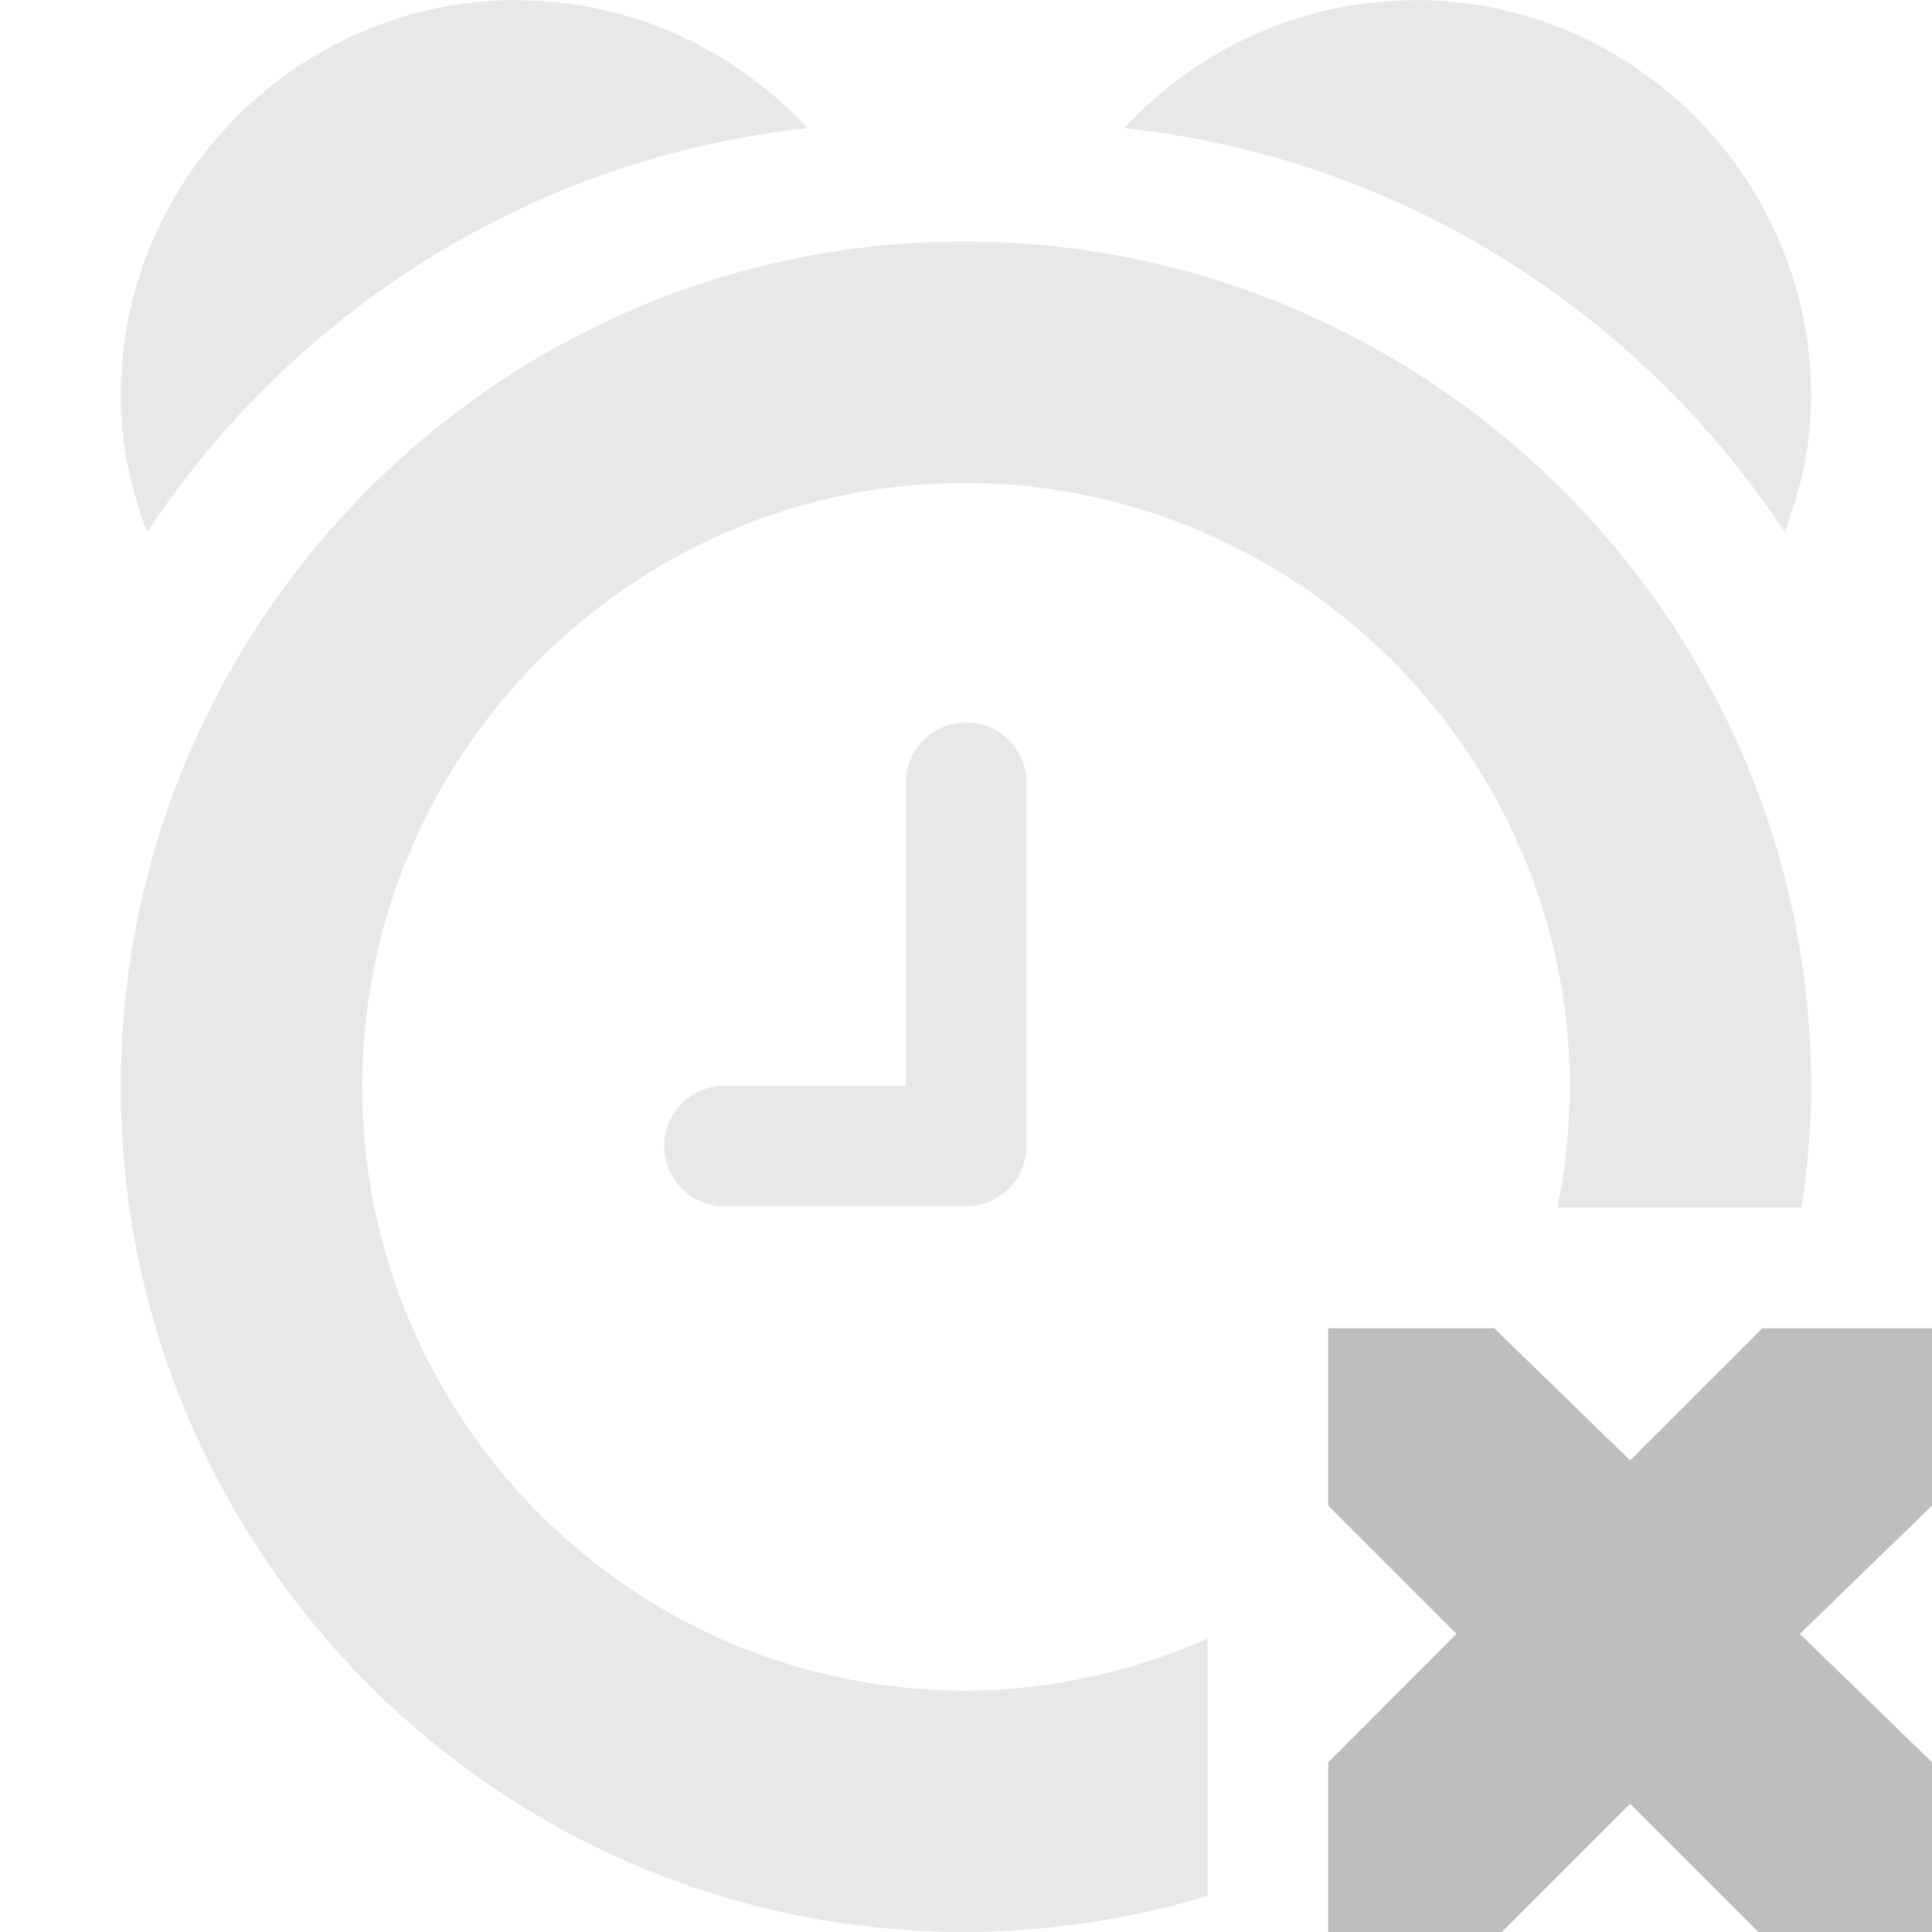
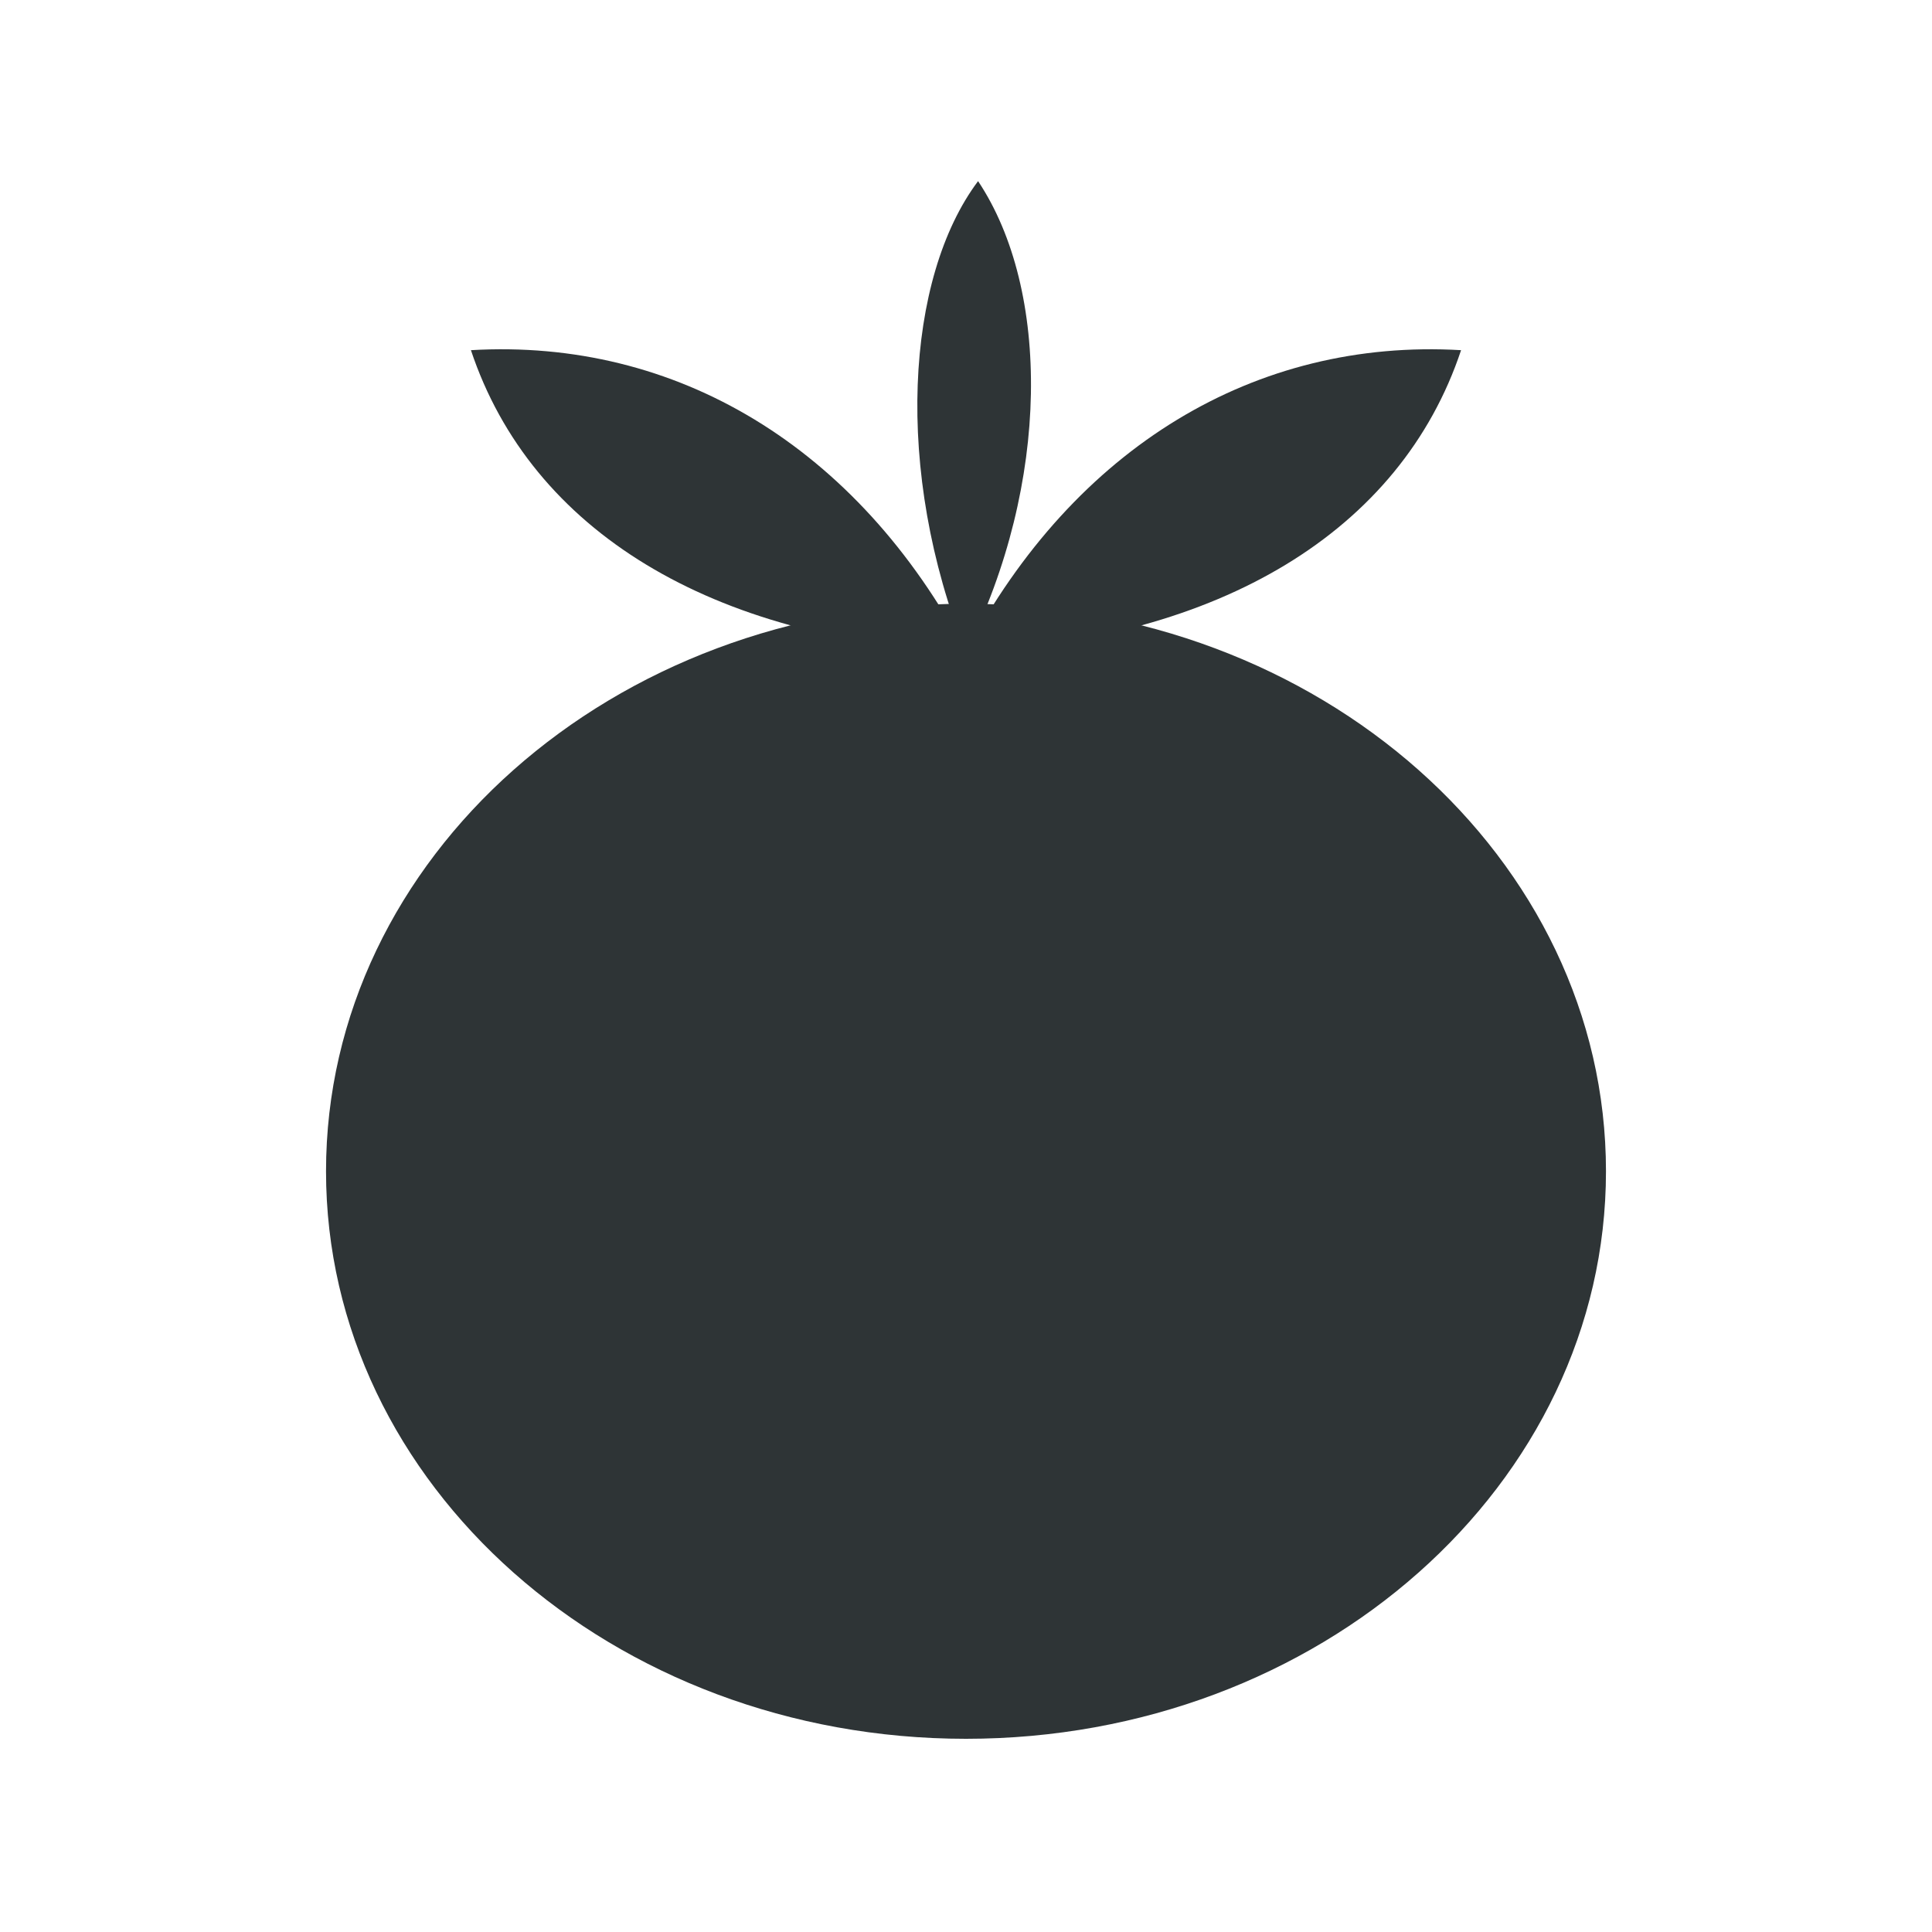
- <svg xmlns="http://www.w3.org/2000/svg" height="16" width="16" version="1.1" id="svg2">
-   <defs id="defs12" />
-   <path d="m 7.911,5.991 a 0.5,0.5 0 0 0 -0.41,0.5 v 2.5 h -1.5 a 0.5,0.5 0 1 0 0,1 h 2 a 0.5,0.5 0 0 0 0.5,-0.5 v -3 a 0.5,0.5 0 0 0 -0.594,-0.5 z" style="color:#000000;text-indent:0;text-transform:none;fill:#bebebe;opacity:0.35" id="path59045" />
-   <path style="color:#000000;text-indent:0;text-transform:none;fill:#bebebe;stroke-width:1.082;opacity:0.35" d="M 7.984 2 C 4.126 2 1 5.151 1 9 C 1 12.849 4.126 16 7.984 16 C 8.685 16 9.361 15.894 10 15.701 L 10 13.57 C 9.383 13.843 8.704 14 7.988 14 C 5.232 14 3 11.749 3 9 C 3 6.251 5.232 4 7.988 4 C 10.744 4 13 6.251 13 9 C 13 9.342 12.965 9.677 12.898 10 L 14.92 10 C 14.968 9.672 15 9.34 15 9 C 15 5.151 11.843 2 7.984 2 z " id="path59049" />
-   <path d="M 4.281,0 C 2.475,0 1,1.475 1,3.281 c 0,0.405 0.084,0.767 0.219,1.125 1.206,-1.822 3.184,-3.102 5.469,-3.344 -0.6,-0.65 -1.46,-1.06 -2.41,-1.06 z" style="color:#000000;fill:#bebebe;opacity:0.35" id="path59561-6" />
-   <path d="m 11.718,0 c 1.806,0 3.281,1.475 3.281,3.281 0,0.405 -0.084,0.767 -0.219,1.125 -1.206,-1.822 -3.184,-3.102 -5.469,-3.344 0.6,-0.65 1.46,-1.06 2.41,-1.06 z" style="color:#000000;fill:#bebebe;opacity:0.35" id="path59561-6-7" />
-   <path d="m 11,11 h 1.375 L 13.5,12.094 14.594,11 H 16 v 1.469 L 14.906,13.531 16,14.594 V 16 H 14.562 L 13.5,14.938 12.438,16 H 11 V 14.594 L 12.062,13.531 11,12.469 Z" style="color:#bebebe;fill:#bebebe" id="path3761-2-3-5-4-8-9-8-0-1-7-8-3" />
+ <svg xmlns="http://www.w3.org/2000/svg" width="16" height="16" viewBox="0 0 16 16">
+   <g fill="#2e3436">
+     <ellipse cx="8" cy="9.7" rx="5.3" ry="4.7" />
+     <path d="M8 5.4C7.1 3.7 5.6 2.8 3.9 2.9 4.4 4.4 5.9 5.3 8 5.4Z" />
+     <path d="M8 5.4C8.9 3.7 10.4 2.8 12.1 2.9 11.6 4.4 10.1 5.3 8 5.4Z" />
+     <path d="M8 5.4C7.4 3.9 7.5 2.3 8.1 1.5 8.7 2.4 8.7 4 8 5.4Z" />
+   </g>
</svg>
